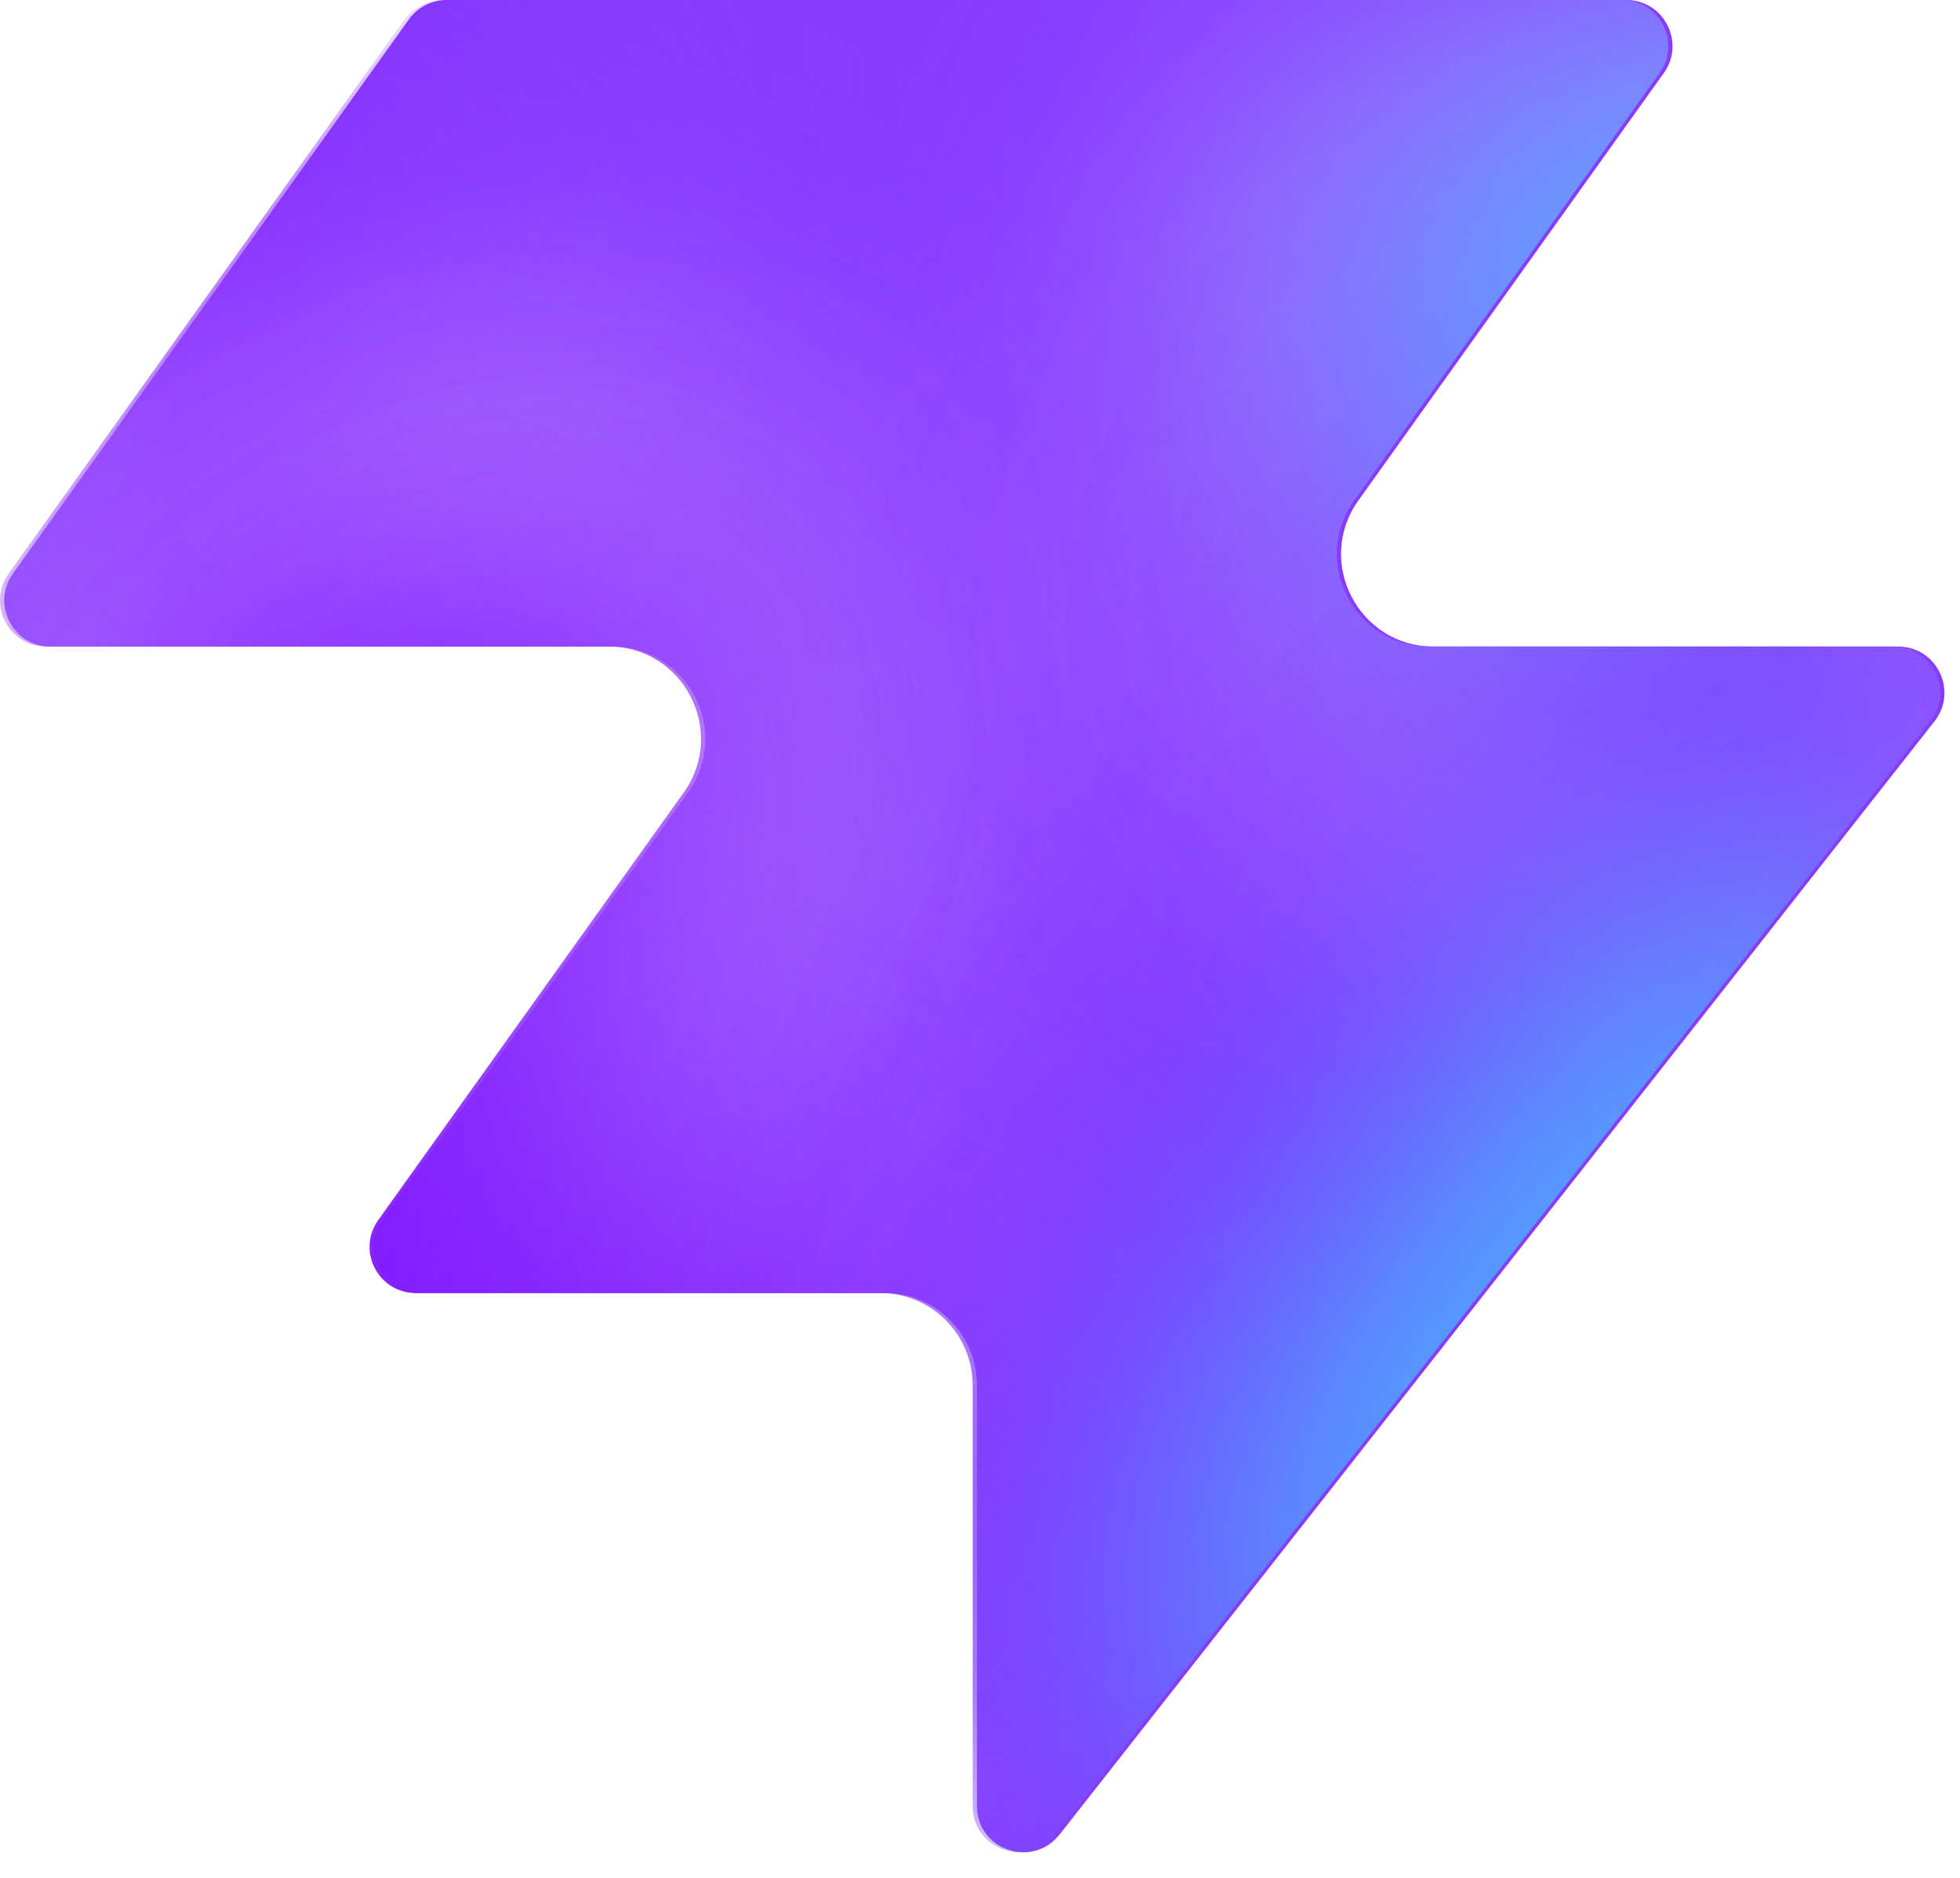
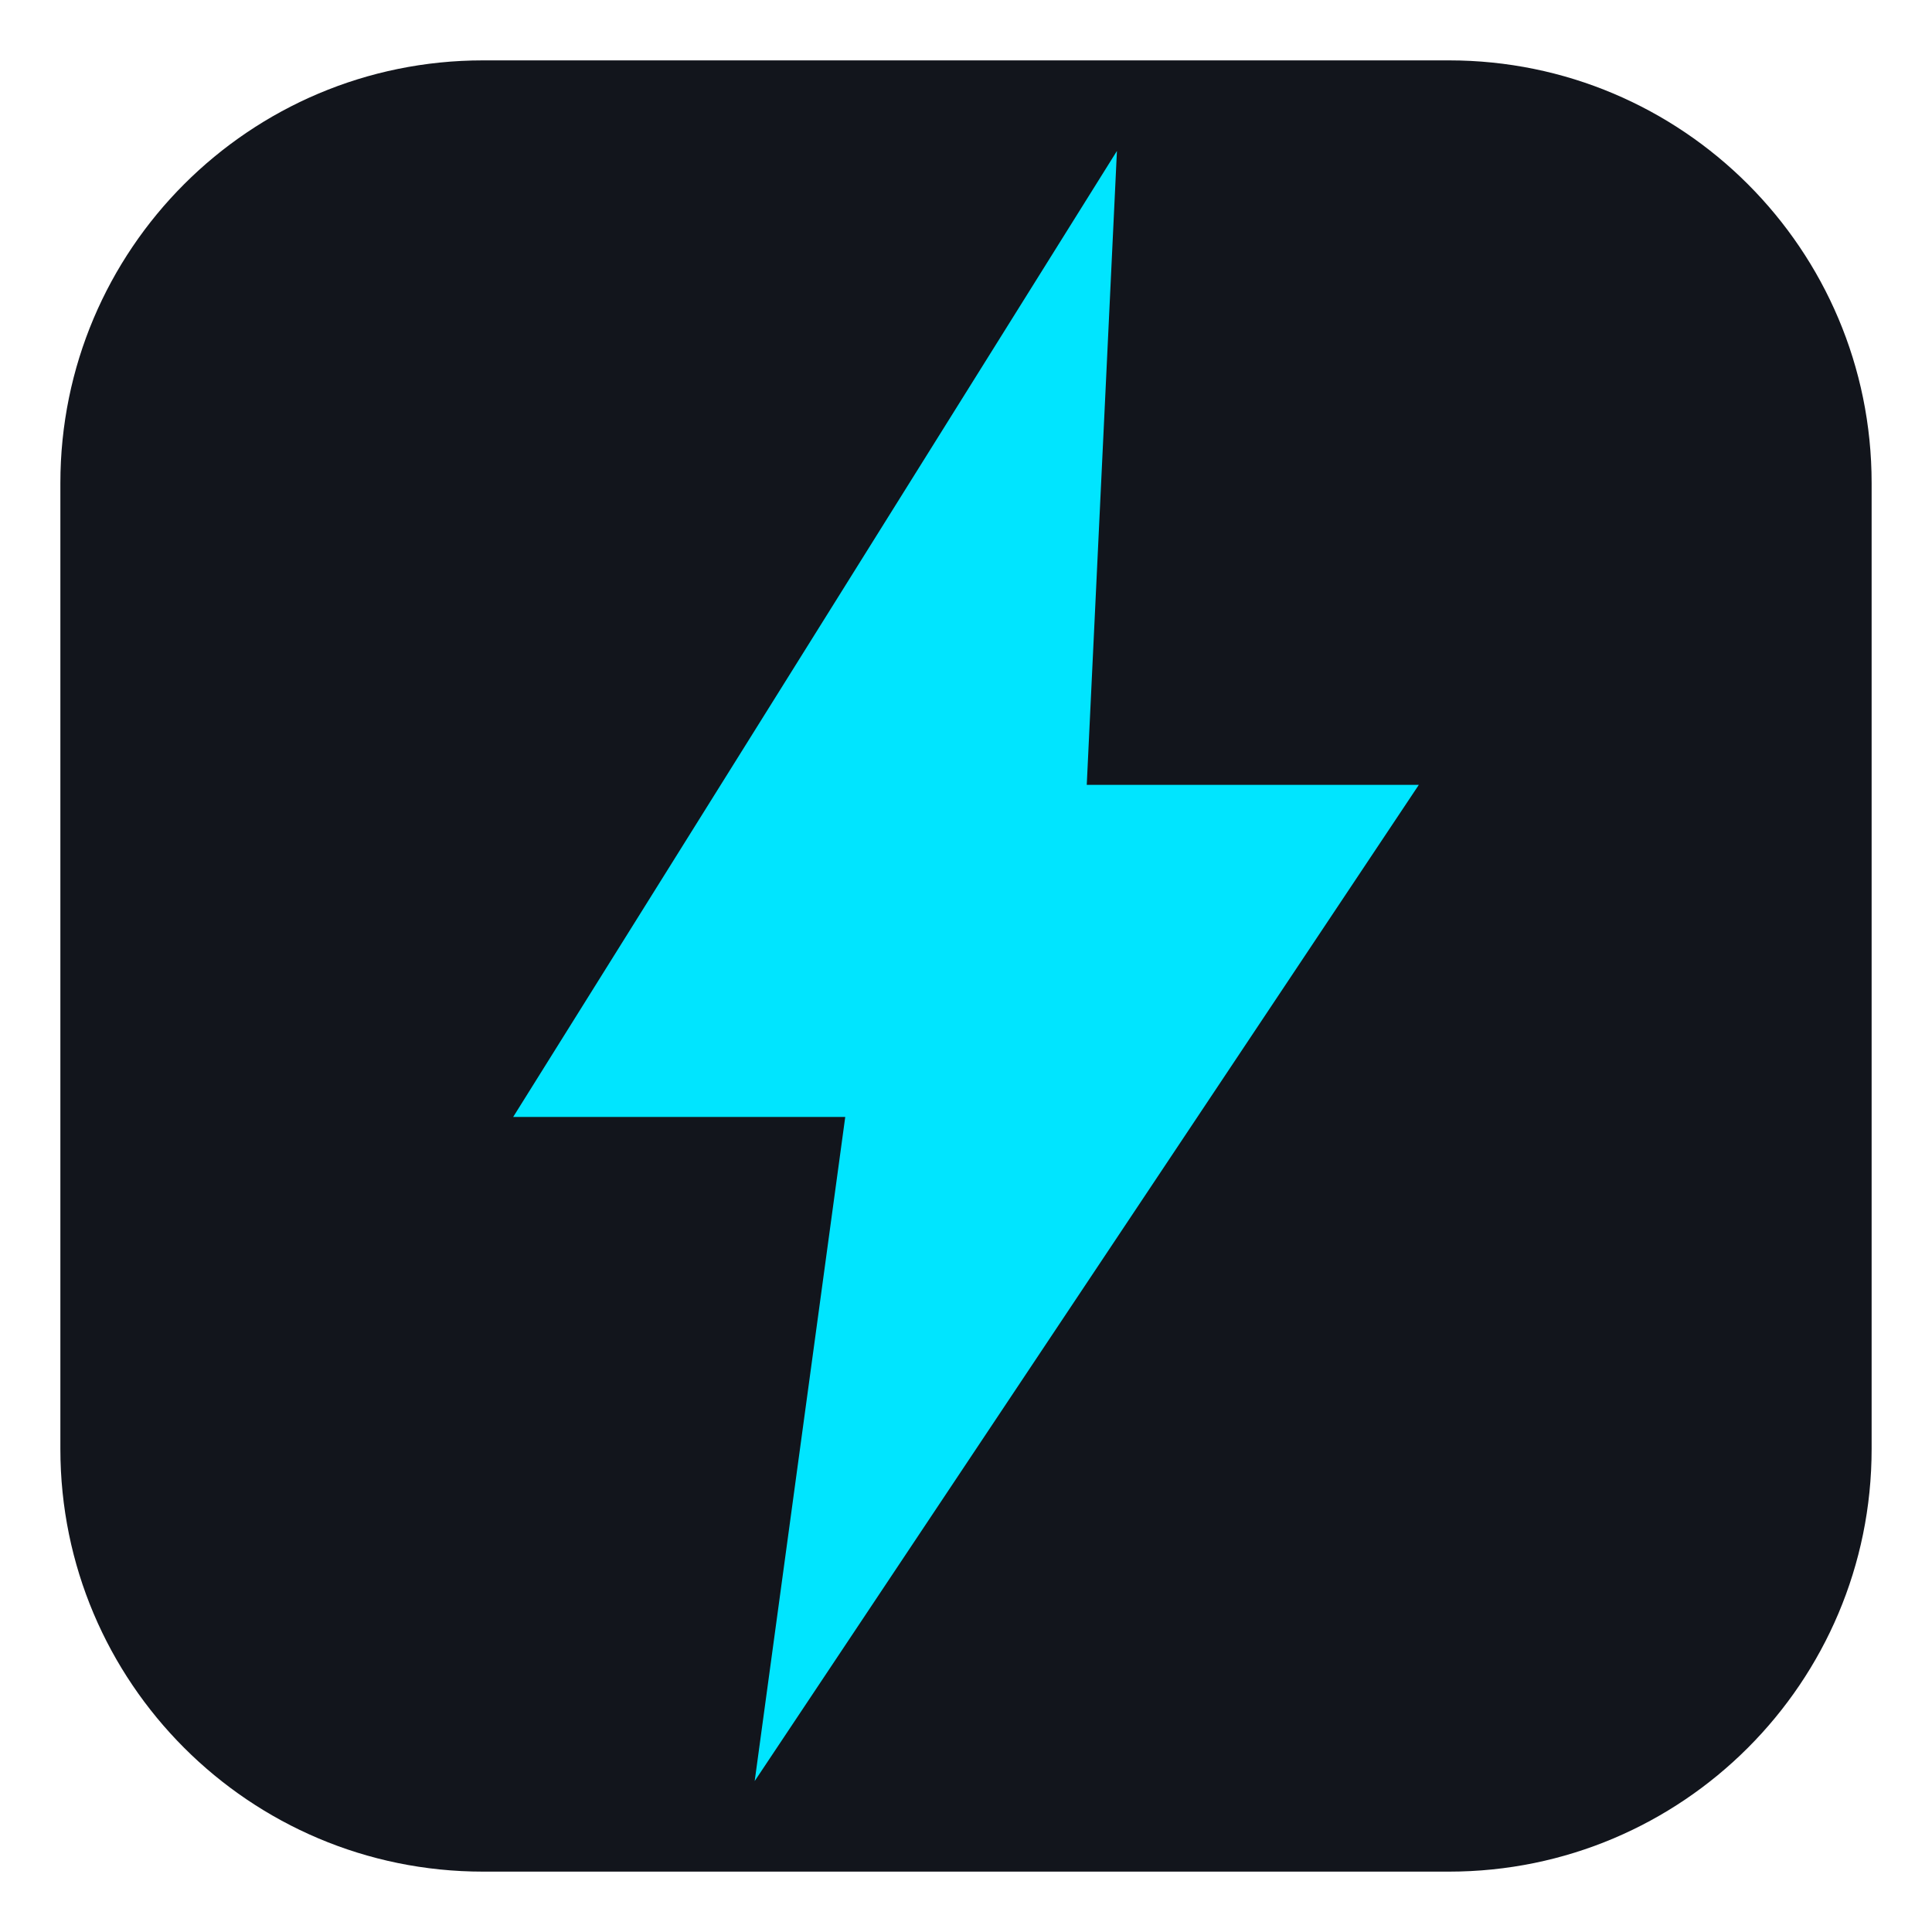
- <svg xmlns="http://www.w3.org/2000/svg" width="48" height="46" fill="none" viewBox="0 0 48 46">
-   <path fill="#863bff" d="M25.946 44.938c-.664.845-2.021.375-2.021-.698V33.937a2.26 2.26 0 0 0-2.262-2.262H10.287c-.92 0-1.456-1.04-.92-1.788l7.48-10.471c1.07-1.497 0-3.578-1.842-3.578H1.237c-.92 0-1.456-1.04-.92-1.788L10.013.474c.214-.297.556-.474.92-.474h28.894c.92 0 1.456 1.04.92 1.788l-7.48 10.471c-1.07 1.498 0 3.579 1.842 3.579h11.377c.943 0 1.473 1.088.89 1.83L25.947 44.94z" style="fill:#863bff;fill:color(display-p3 .525 .23 1);fill-opacity:1" />
-   <mask id="a" width="48" height="46" x="0" y="0" maskUnits="userSpaceOnUse" style="mask-type:alpha">
-     <path fill="#000" d="M25.842 44.938c-.664.844-2.021.375-2.021-.698V33.937a2.26 2.26 0 0 0-2.262-2.262H10.183c-.92 0-1.456-1.04-.92-1.788l7.48-10.471c1.07-1.498 0-3.579-1.842-3.579H1.133c-.92 0-1.456-1.04-.92-1.787L9.91.473c.214-.297.556-.474.92-.474h28.894c.92 0 1.456 1.04.92 1.788l-7.48 10.471c-1.07 1.498 0 3.578 1.842 3.578h11.377c.943 0 1.473 1.088.89 1.832L25.843 44.94z" style="fill:#000;fill-opacity:1" />
-   </mask>
-   <g mask="url(#a)">
-     <g filter="url(#b)">
-       <ellipse cx="5.508" cy="14.704" fill="#ede6ff" rx="5.508" ry="14.704" style="fill:#ede6ff;fill:color(display-p3 .927 .903 1);fill-opacity:1" transform="matrix(.00324 1 1 -.00324 -4.47 31.516)" />
-     </g>
-     <g filter="url(#c)">
-       <ellipse cx="10.399" cy="29.851" fill="#ede6ff" rx="10.399" ry="29.851" style="fill:#ede6ff;fill:color(display-p3 .927 .903 1);fill-opacity:1" transform="matrix(.00324 1 1 -.00324 -39.328 7.883)" />
-     </g>
-     <g filter="url(#d)">
-       <ellipse cx="5.508" cy="30.487" fill="#7e14ff" rx="5.508" ry="30.487" style="fill:#7e14ff;fill:color(display-p3 .492 .077 1);fill-opacity:1" transform="rotate(89.814 -25.913 -14.639)scale(1 -1)" />
-     </g>
-     <g filter="url(#e)">
-       <ellipse cx="5.508" cy="30.599" fill="#7e14ff" rx="5.508" ry="30.599" style="fill:#7e14ff;fill:color(display-p3 .492 .077 1);fill-opacity:1" transform="rotate(89.814 -32.644 -3.334)scale(1 -1)" />
-     </g>
-     <g filter="url(#f)">
-       <ellipse cx="5.508" cy="30.599" fill="#7e14ff" rx="5.508" ry="30.599" style="fill:#7e14ff;fill:color(display-p3 .492 .077 1);fill-opacity:1" transform="matrix(.00324 1 1 -.00324 -34.34 30.47)" />
-     </g>
-     <g filter="url(#g)">
-       <ellipse cx="14.072" cy="22.078" fill="#ede6ff" rx="14.072" ry="22.078" style="fill:#ede6ff;fill:color(display-p3 .927 .903 1);fill-opacity:1" transform="rotate(93.35 24.506 48.493)scale(-1 1)" />
-     </g>
-     <g filter="url(#h)">
-       <ellipse cx="3.47" cy="21.501" fill="#7e14ff" rx="3.47" ry="21.501" style="fill:#7e14ff;fill:color(display-p3 .492 .077 1);fill-opacity:1" transform="rotate(89.009 28.708 47.59)scale(-1 1)" />
-     </g>
-     <g filter="url(#i)">
-       <ellipse cx="3.47" cy="21.501" fill="#7e14ff" rx="3.47" ry="21.501" style="fill:#7e14ff;fill:color(display-p3 .492 .077 1);fill-opacity:1" transform="rotate(89.009 28.708 47.59)scale(-1 1)" />
-     </g>
-     <g filter="url(#j)">
-       <ellipse cx=".387" cy="8.972" fill="#7e14ff" rx="4.407" ry="29.108" style="fill:#7e14ff;fill:color(display-p3 .492 .077 1);fill-opacity:1" transform="rotate(39.51 .387 8.972)" />
-     </g>
-     <g filter="url(#k)">
-       <ellipse cx="47.523" cy="-6.092" fill="#7e14ff" rx="4.407" ry="29.108" style="fill:#7e14ff;fill:color(display-p3 .492 .077 1);fill-opacity:1" transform="rotate(37.892 47.523 -6.092)" />
-     </g>
-     <g filter="url(#l)">
-       <ellipse cx="41.412" cy="6.333" fill="#47bfff" rx="5.971" ry="9.665" style="fill:#47bfff;fill:color(display-p3 .28 .748 1);fill-opacity:1" transform="rotate(37.892 41.412 6.333)" />
-     </g>
-     <g filter="url(#m)">
-       <ellipse cx="-1.879" cy="38.332" fill="#7e14ff" rx="4.407" ry="29.108" style="fill:#7e14ff;fill:color(display-p3 .492 .077 1);fill-opacity:1" transform="rotate(37.892 -1.88 38.332)" />
-     </g>
-     <g filter="url(#n)">
-       <ellipse cx="-1.879" cy="38.332" fill="#7e14ff" rx="4.407" ry="29.108" style="fill:#7e14ff;fill:color(display-p3 .492 .077 1);fill-opacity:1" transform="rotate(37.892 -1.88 38.332)" />
-     </g>
-     <g filter="url(#o)">
-       <ellipse cx="35.651" cy="29.907" fill="#7e14ff" rx="4.407" ry="29.108" style="fill:#7e14ff;fill:color(display-p3 .492 .077 1);fill-opacity:1" transform="rotate(37.892 35.651 29.907)" />
-     </g>
-     <g filter="url(#p)">
-       <ellipse cx="38.418" cy="32.4" fill="#47bfff" rx="5.971" ry="15.297" style="fill:#47bfff;fill:color(display-p3 .28 .748 1);fill-opacity:1" transform="rotate(37.892 38.418 32.4)" />
-     </g>
-   </g>
-   <defs>
-     <filter id="b" width="60.045" height="41.654" x="-19.77" y="16.149" color-interpolation-filters="sRGB" filterUnits="userSpaceOnUse">
-       <feFlood flood-opacity="0" result="BackgroundImageFix" />
-       <feBlend in="SourceGraphic" in2="BackgroundImageFix" result="shape" />
-       <feGaussianBlur result="effect1_foregroundBlur_2002_17158" stdDeviation="7.659" />
-     </filter>
-     <filter id="c" width="90.34" height="51.437" x="-54.613" y="-7.533" color-interpolation-filters="sRGB" filterUnits="userSpaceOnUse">
-       <feFlood flood-opacity="0" result="BackgroundImageFix" />
-       <feBlend in="SourceGraphic" in2="BackgroundImageFix" result="shape" />
-       <feGaussianBlur result="effect1_foregroundBlur_2002_17158" stdDeviation="7.659" />
-     </filter>
-     <filter id="d" width="79.355" height="29.4" x="-49.64" y="2.03" color-interpolation-filters="sRGB" filterUnits="userSpaceOnUse">
-       <feFlood flood-opacity="0" result="BackgroundImageFix" />
-       <feBlend in="SourceGraphic" in2="BackgroundImageFix" result="shape" />
-       <feGaussianBlur result="effect1_foregroundBlur_2002_17158" stdDeviation="4.596" />
-     </filter>
-     <filter id="e" width="79.579" height="29.4" x="-45.045" y="20.029" color-interpolation-filters="sRGB" filterUnits="userSpaceOnUse">
-       <feFlood flood-opacity="0" result="BackgroundImageFix" />
-       <feBlend in="SourceGraphic" in2="BackgroundImageFix" result="shape" />
-       <feGaussianBlur result="effect1_foregroundBlur_2002_17158" stdDeviation="4.596" />
-     </filter>
-     <filter id="f" width="79.579" height="29.4" x="-43.513" y="21.178" color-interpolation-filters="sRGB" filterUnits="userSpaceOnUse">
-       <feFlood flood-opacity="0" result="BackgroundImageFix" />
-       <feBlend in="SourceGraphic" in2="BackgroundImageFix" result="shape" />
-       <feGaussianBlur result="effect1_foregroundBlur_2002_17158" stdDeviation="4.596" />
-     </filter>
-     <filter id="g" width="74.749" height="58.852" x="15.756" y="-17.901" color-interpolation-filters="sRGB" filterUnits="userSpaceOnUse">
-       <feFlood flood-opacity="0" result="BackgroundImageFix" />
-       <feBlend in="SourceGraphic" in2="BackgroundImageFix" result="shape" />
-       <feGaussianBlur result="effect1_foregroundBlur_2002_17158" stdDeviation="7.659" />
-     </filter>
-     <filter id="h" width="61.377" height="25.362" x="23.548" y="2.284" color-interpolation-filters="sRGB" filterUnits="userSpaceOnUse">
-       <feFlood flood-opacity="0" result="BackgroundImageFix" />
-       <feBlend in="SourceGraphic" in2="BackgroundImageFix" result="shape" />
-       <feGaussianBlur result="effect1_foregroundBlur_2002_17158" stdDeviation="4.596" />
-     </filter>
-     <filter id="i" width="61.377" height="25.362" x="23.548" y="2.284" color-interpolation-filters="sRGB" filterUnits="userSpaceOnUse">
-       <feFlood flood-opacity="0" result="BackgroundImageFix" />
-       <feBlend in="SourceGraphic" in2="BackgroundImageFix" result="shape" />
-       <feGaussianBlur result="effect1_foregroundBlur_2002_17158" stdDeviation="4.596" />
-     </filter>
-     <filter id="j" width="56.045" height="63.649" x="-27.636" y="-22.853" color-interpolation-filters="sRGB" filterUnits="userSpaceOnUse">
-       <feFlood flood-opacity="0" result="BackgroundImageFix" />
-       <feBlend in="SourceGraphic" in2="BackgroundImageFix" result="shape" />
-       <feGaussianBlur result="effect1_foregroundBlur_2002_17158" stdDeviation="4.596" />
-     </filter>
-     <filter id="k" width="54.814" height="64.646" x="20.116" y="-38.415" color-interpolation-filters="sRGB" filterUnits="userSpaceOnUse">
-       <feFlood flood-opacity="0" result="BackgroundImageFix" />
-       <feBlend in="SourceGraphic" in2="BackgroundImageFix" result="shape" />
-       <feGaussianBlur result="effect1_foregroundBlur_2002_17158" stdDeviation="4.596" />
-     </filter>
-     <filter id="l" width="33.541" height="35.313" x="24.641" y="-11.323" color-interpolation-filters="sRGB" filterUnits="userSpaceOnUse">
-       <feFlood flood-opacity="0" result="BackgroundImageFix" />
-       <feBlend in="SourceGraphic" in2="BackgroundImageFix" result="shape" />
-       <feGaussianBlur result="effect1_foregroundBlur_2002_17158" stdDeviation="4.596" />
-     </filter>
-     <filter id="m" width="54.814" height="64.646" x="-29.286" y="6.009" color-interpolation-filters="sRGB" filterUnits="userSpaceOnUse">
-       <feFlood flood-opacity="0" result="BackgroundImageFix" />
-       <feBlend in="SourceGraphic" in2="BackgroundImageFix" result="shape" />
-       <feGaussianBlur result="effect1_foregroundBlur_2002_17158" stdDeviation="4.596" />
-     </filter>
-     <filter id="n" width="54.814" height="64.646" x="-29.286" y="6.009" color-interpolation-filters="sRGB" filterUnits="userSpaceOnUse">
-       <feFlood flood-opacity="0" result="BackgroundImageFix" />
-       <feBlend in="SourceGraphic" in2="BackgroundImageFix" result="shape" />
-       <feGaussianBlur result="effect1_foregroundBlur_2002_17158" stdDeviation="4.596" />
-     </filter>
-     <filter id="o" width="54.814" height="64.646" x="8.244" y="-2.416" color-interpolation-filters="sRGB" filterUnits="userSpaceOnUse">
-       <feFlood flood-opacity="0" result="BackgroundImageFix" />
-       <feBlend in="SourceGraphic" in2="BackgroundImageFix" result="shape" />
-       <feGaussianBlur result="effect1_foregroundBlur_2002_17158" stdDeviation="4.596" />
-     </filter>
-     <filter id="p" width="39.409" height="43.623" x="18.713" y="10.588" color-interpolation-filters="sRGB" filterUnits="userSpaceOnUse">
-       <feFlood flood-opacity="0" result="BackgroundImageFix" />
-       <feBlend in="SourceGraphic" in2="BackgroundImageFix" result="shape" />
-       <feGaussianBlur result="effect1_foregroundBlur_2002_17158" stdDeviation="4.596" />
-     </filter>
-   </defs>
+ <svg xmlns="http://www.w3.org/2000/svg" viewBox="0 0 64 64">
+   <rect x="2" y="2" width="60" height="60" rx="14" fill="#12151C" />
+   <path fill="#00E5FF" d="M37 5 L17 37 h11 L25 59 L47 26 H36 Z" />
</svg>
